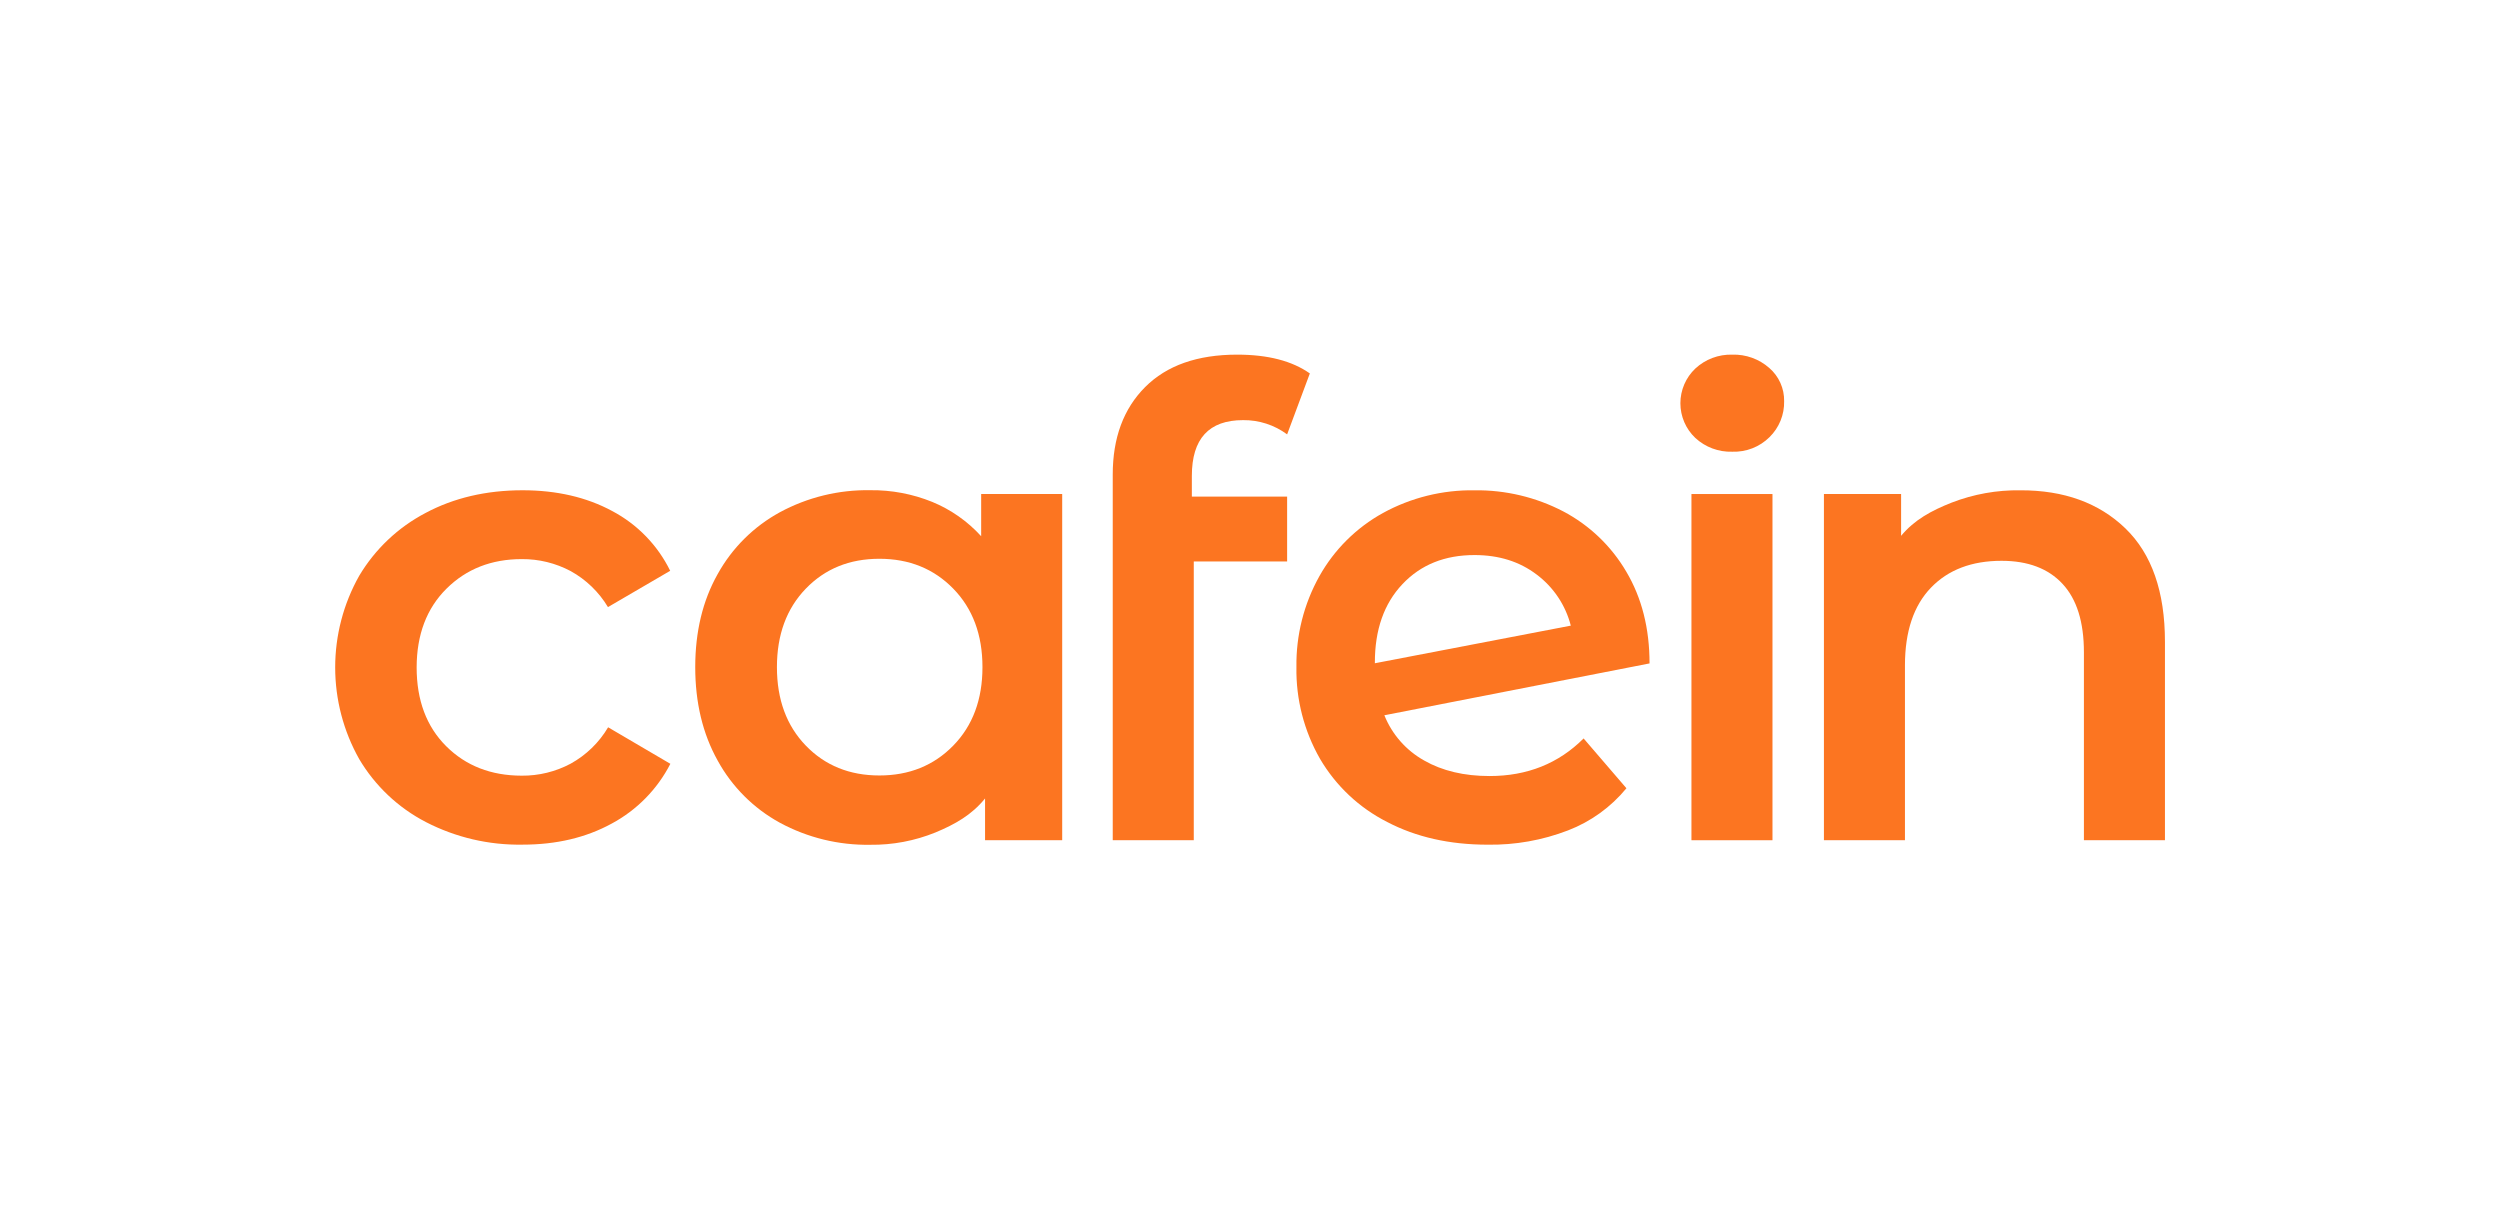
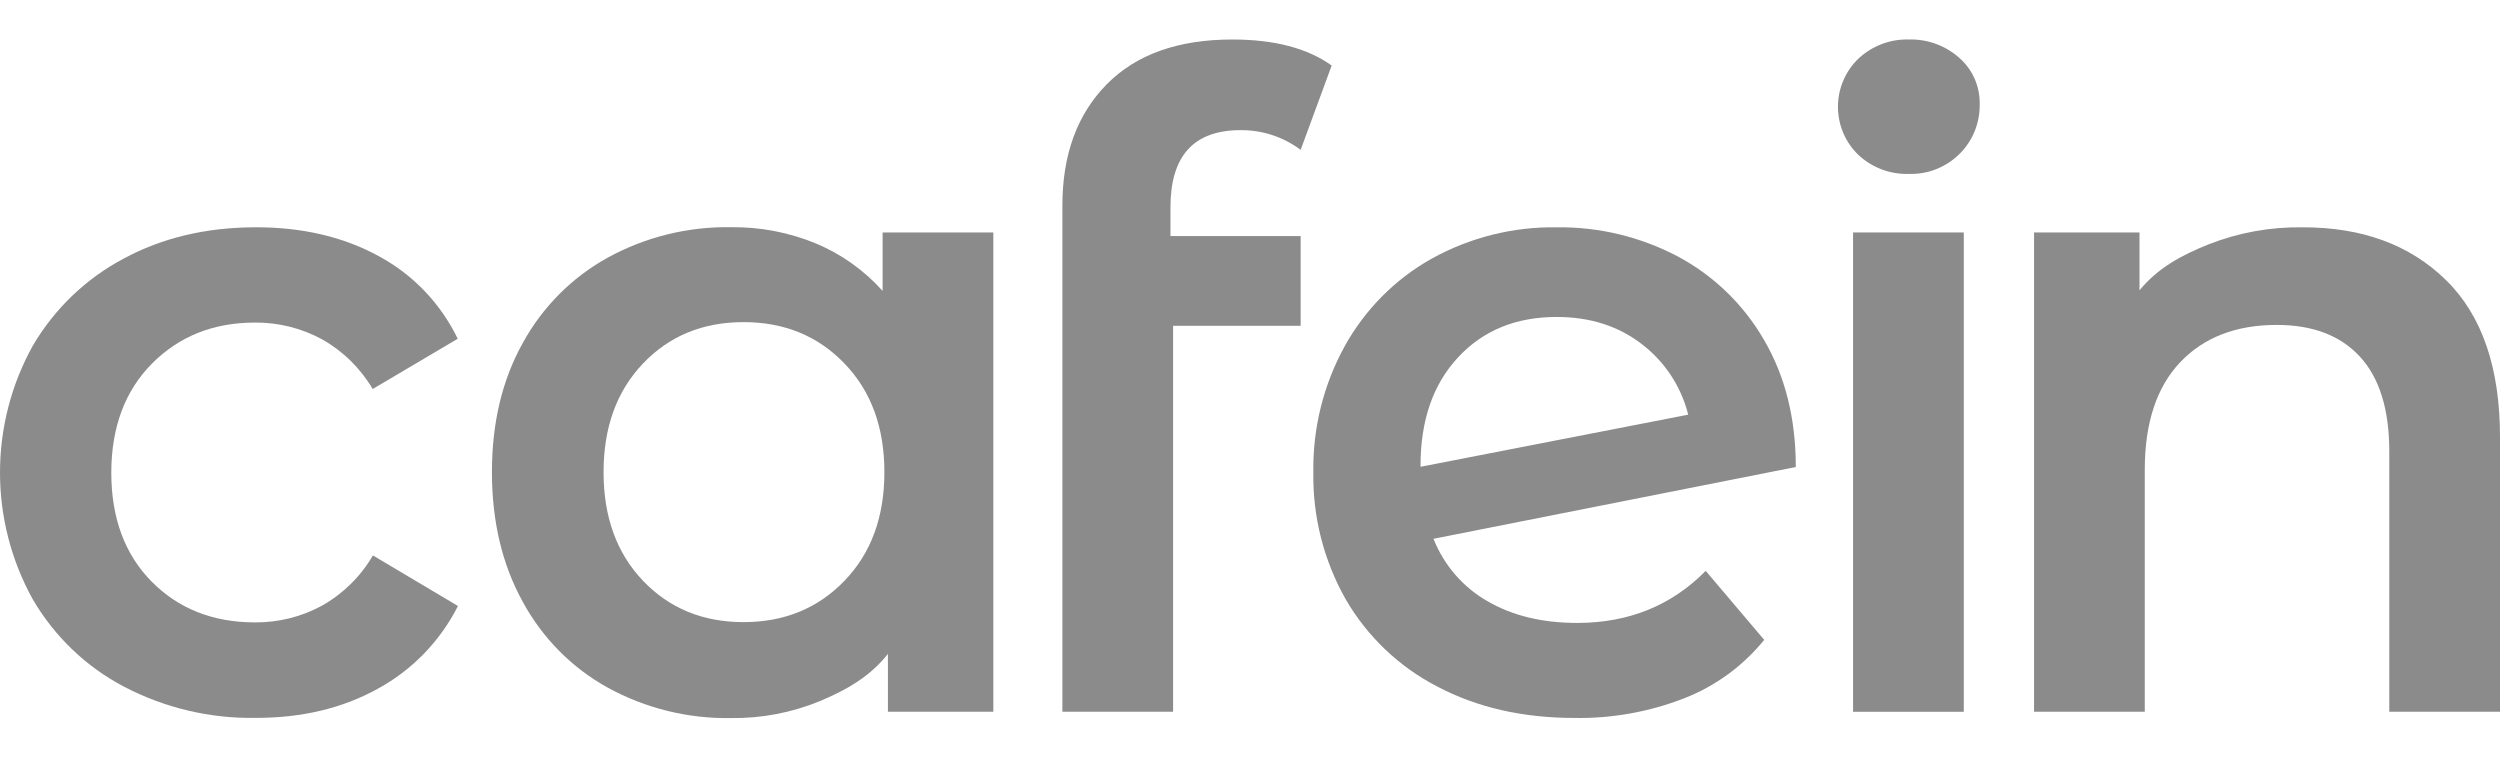
- <svg xmlns="http://www.w3.org/2000/svg" width="272" height="131" viewBox="0 0 272 131" fill="none">
-   <path d="M46.343 89.444C43.325 87.882 40.807 85.504 39.076 82.579C37.366 79.537 36.468 76.106 36.468 72.616C36.468 69.126 37.366 65.695 39.076 62.653C40.806 59.747 43.307 57.378 46.303 55.809C49.381 54.166 52.897 53.344 56.85 53.341C60.564 53.341 63.816 54.094 66.605 55.599C69.344 57.046 71.554 59.323 72.917 62.103L66.146 66.052C65.164 64.412 63.765 63.061 62.092 62.136C60.453 61.264 58.623 60.816 56.767 60.831C53.471 60.831 50.743 61.902 48.583 64.043C46.422 66.185 45.338 69.042 45.331 72.614C45.331 76.189 46.4 79.044 48.539 81.181C50.678 83.317 53.418 84.388 56.759 84.393C58.616 84.41 60.447 83.962 62.085 83.089C63.774 82.157 65.183 80.789 66.164 79.129L72.936 83.103C71.517 85.869 69.29 88.137 66.551 89.607C63.754 91.136 60.522 91.9 56.853 91.897C53.201 91.961 49.589 91.118 46.343 89.444Z" fill="#FC7521" />
-   <path d="M115.567 53.75V91.413H107.174V86.872C105.729 88.657 103.922 89.679 101.776 90.572C99.525 91.486 97.115 91.942 94.687 91.912C91.255 91.971 87.867 91.145 84.848 89.513C81.99 87.95 79.64 85.6 78.077 82.742C76.453 79.827 75.642 76.442 75.642 72.585C75.642 68.729 76.453 65.356 78.077 62.468C79.648 59.626 81.997 57.29 84.848 55.733C87.867 54.101 91.255 53.275 94.687 53.334C96.995 53.307 99.285 53.74 101.425 54.606C103.455 55.441 105.275 56.717 106.751 58.342V53.75H115.567ZM103.716 81.12C105.833 78.952 106.892 76.107 106.892 72.585C106.892 69.064 105.833 66.218 103.716 64.047C101.601 61.879 98.921 60.795 95.677 60.795C92.432 60.795 89.763 61.879 87.67 64.047C85.577 66.215 84.53 69.061 84.53 72.585C84.53 76.109 85.577 78.954 87.67 81.12C89.763 83.287 92.432 84.371 95.677 84.371C98.921 84.371 101.601 83.287 103.716 81.12Z" fill="#FC7521" />
-   <path d="M129.673 51.777V54.031H140.039V61.088H129.883V91.413H121.066V51.632C121.066 47.639 122.242 44.465 124.593 42.111C126.944 39.758 130.282 38.583 134.609 38.585C137.947 38.585 140.581 39.267 142.511 40.63L140.039 47.26C138.653 46.234 136.969 45.69 135.245 45.71C131.53 45.71 129.673 47.732 129.673 51.777Z" fill="#FC7521" />
-   <path d="M172.297 80.343L176.955 85.762C175.269 87.814 173.081 89.393 170.603 90.347C167.815 91.421 164.846 91.949 161.859 91.901C157.718 91.901 154.074 91.079 150.926 89.433C147.884 87.892 145.349 85.509 143.623 82.568C141.882 79.534 140.993 76.086 141.051 72.589C140.999 69.122 141.863 65.704 143.555 62.678C145.175 59.791 147.569 57.413 150.467 55.813C153.524 54.138 156.964 53.288 160.45 53.345C163.798 53.304 167.105 54.091 170.075 55.636C172.931 57.139 175.309 59.412 176.94 62.197C178.627 65.044 179.47 68.372 179.47 72.18L150.618 77.821C151.456 79.908 152.984 81.645 154.947 82.742C156.92 83.869 159.294 84.433 162.069 84.433C166.161 84.433 169.571 83.069 172.297 80.343ZM152.584 63.556C150.582 65.673 149.583 68.518 149.585 72.09V72.162L170.903 68.069C170.334 65.845 169.022 63.883 167.185 62.508C165.328 61.099 163.083 60.393 160.45 60.391C157.203 60.383 154.581 61.438 152.584 63.556Z" fill="#FC7521" />
-   <path d="M184.449 47.647C183.936 47.161 183.528 46.576 183.249 45.927C182.97 45.278 182.826 44.579 182.826 43.873C182.826 43.167 182.97 42.468 183.249 41.819C183.528 41.17 183.936 40.585 184.449 40.099C185.539 39.087 186.983 38.543 188.47 38.585C189.945 38.54 191.383 39.057 192.492 40.03C193.011 40.477 193.425 41.032 193.705 41.656C193.986 42.281 194.125 42.959 194.114 43.644C194.131 44.37 193.998 45.093 193.725 45.767C193.451 46.44 193.043 47.051 192.524 47.56C191.993 48.087 191.359 48.5 190.661 48.773C189.964 49.045 189.218 49.173 188.47 49.146C186.985 49.194 185.54 48.656 184.449 47.647Z" fill="#FC7521" />
-   <path d="M192.846 53.75H184.03V91.417H192.846V53.75Z" fill="#FC7521" />
-   <path d="M231.243 57.489C234.112 60.264 235.547 64.378 235.547 69.832V91.413H226.73V70.963C226.73 67.67 225.954 65.189 224.4 63.52C222.846 61.85 220.636 61.016 217.77 61.016C214.525 61.016 211.963 61.991 210.085 63.942C208.206 65.894 207.264 68.703 207.259 72.372V91.413H198.443V53.75H206.84V58.299C208.285 56.557 210.128 55.56 212.339 54.685C214.723 53.761 217.262 53.306 219.818 53.345C224.557 53.333 228.365 54.714 231.243 57.489Z" fill="#FC7521" />
+ <svg xmlns="http://www.w3.org/2000/svg" width="66" height="20" viewBox="0 0 66 20" fill="none">
+   <path d="M3.274 18.128C2.273 17.604 1.439 16.804 0.865 15.822C0.298 14.8 0 13.647 0 12.475C0 11.302 0.298 10.15 0.865 9.128C1.438 8.152 2.267 7.356 3.261 6.829C4.281 6.277 5.447 6.001 6.757 6C7.989 6 9.067 6.253 9.991 6.758C10.899 7.244 11.632 8.009 12.084 8.943L9.839 10.27C9.514 9.719 9.05 9.265 8.495 8.954C7.952 8.661 7.345 8.511 6.73 8.516C5.637 8.516 4.733 8.876 4.016 9.595C3.3 10.315 2.941 11.274 2.938 12.474C2.938 13.675 3.293 14.634 4.002 15.352C4.711 16.07 5.62 16.43 6.727 16.431C7.343 16.437 7.95 16.287 8.493 15.993C9.053 15.68 9.52 15.221 9.845 14.663L12.09 15.998C11.62 16.927 10.881 17.689 9.973 18.183C9.046 18.697 7.975 18.953 6.758 18.952C5.547 18.974 4.35 18.691 3.274 18.128Z" fill="#8B8B8B" />
+   <path d="M26.224 6.137V18.79H23.441V17.264C22.962 17.864 22.363 18.207 21.651 18.507C20.905 18.814 20.106 18.968 19.301 18.957C18.164 18.977 17.04 18.7 16.04 18.151C15.092 17.627 14.313 16.837 13.795 15.877C13.256 14.898 12.987 13.76 12.987 12.465C12.987 11.169 13.256 10.036 13.795 9.066C14.316 8.111 15.094 7.326 16.04 6.804C17.04 6.255 18.164 5.978 19.301 5.998C20.067 5.989 20.826 6.134 21.535 6.425C22.208 6.705 22.811 7.134 23.301 7.68V6.137H26.224ZM22.295 15.332C22.997 14.604 23.348 13.648 23.348 12.465C23.348 11.282 22.997 10.326 22.295 9.597C21.594 8.868 20.705 8.504 19.63 8.504C18.554 8.504 17.669 8.868 16.975 9.597C16.281 10.325 15.934 11.281 15.934 12.465C15.934 13.649 16.281 14.604 16.975 15.332C17.669 16.06 18.554 16.424 19.63 16.424C20.705 16.424 21.594 16.06 22.295 15.332Z" fill="#8B8B8B" />
+   <path d="M30.9 5.474V6.232H34.337V8.602H30.97V18.79H28.047V5.426C28.047 4.084 28.437 3.018 29.216 2.227C29.995 1.437 31.102 1.042 32.536 1.043C33.643 1.043 34.517 1.272 35.156 1.73L34.337 3.957C33.877 3.612 33.319 3.43 32.747 3.436C31.516 3.436 30.9 4.116 30.9 5.474Z" fill="#8B8B8B" />
+   <path d="M45.031 15.071L46.575 16.892C46.017 17.581 45.291 18.111 44.47 18.432C43.545 18.793 42.561 18.97 41.571 18.954C40.198 18.954 38.99 18.677 37.946 18.125C36.938 17.607 36.097 16.806 35.525 15.819C34.948 14.799 34.653 13.641 34.672 12.466C34.655 11.302 34.941 10.153 35.502 9.136C36.04 8.167 36.833 7.368 37.794 6.83C38.807 6.268 39.948 5.982 41.104 6.001C42.214 5.987 43.31 6.252 44.295 6.771C45.242 7.276 46.03 8.039 46.571 8.975C47.13 9.932 47.409 11.049 47.409 12.329L37.844 14.224C38.122 14.925 38.628 15.508 39.279 15.877C39.933 16.256 40.72 16.445 41.64 16.445C42.997 16.445 44.127 15.987 45.031 15.071ZM38.496 9.431C37.832 10.143 37.501 11.098 37.502 12.299V12.323L44.569 10.947C44.381 10.2 43.946 9.541 43.336 9.079C42.721 8.606 41.976 8.369 41.104 8.368C40.027 8.366 39.158 8.72 38.496 9.431Z" fill="#8B8B8B" />
+   <path d="M49.059 4.087C48.89 3.924 48.754 3.727 48.662 3.509C48.569 3.291 48.522 3.056 48.522 2.819C48.522 2.582 48.569 2.347 48.662 2.129C48.754 1.911 48.89 1.714 49.059 1.551C49.421 1.211 49.9 1.028 50.393 1.043C50.882 1.028 51.358 1.201 51.726 1.528C51.898 1.678 52.035 1.865 52.128 2.074C52.221 2.284 52.268 2.512 52.264 2.742C52.269 2.986 52.225 3.229 52.135 3.455C52.044 3.681 51.909 3.887 51.737 4.058C51.56 4.235 51.35 4.373 51.119 4.465C50.888 4.557 50.641 4.599 50.393 4.591C49.9 4.607 49.421 4.426 49.059 4.087Z" fill="#8B8B8B" />
+   <path d="M51.844 6.137H48.921V18.791H51.844V6.137Z" fill="#8B8B8B" />
+   <path d="M64.573 7.393C65.525 8.325 66 9.708 66 11.54V18.79H63.077V11.92C63.077 10.813 62.82 9.98 62.305 9.419C61.79 8.858 61.057 8.578 60.107 8.578C59.031 8.578 58.182 8.906 57.559 9.561C56.936 10.217 56.624 11.161 56.622 12.393V18.79H53.699V6.137H56.483V7.665C56.962 7.08 57.573 6.745 58.306 6.451C59.096 6.141 59.938 5.988 60.786 6.001C62.357 5.997 63.619 6.461 64.573 7.393Z" fill="#8B8B8B" />
</svg>
